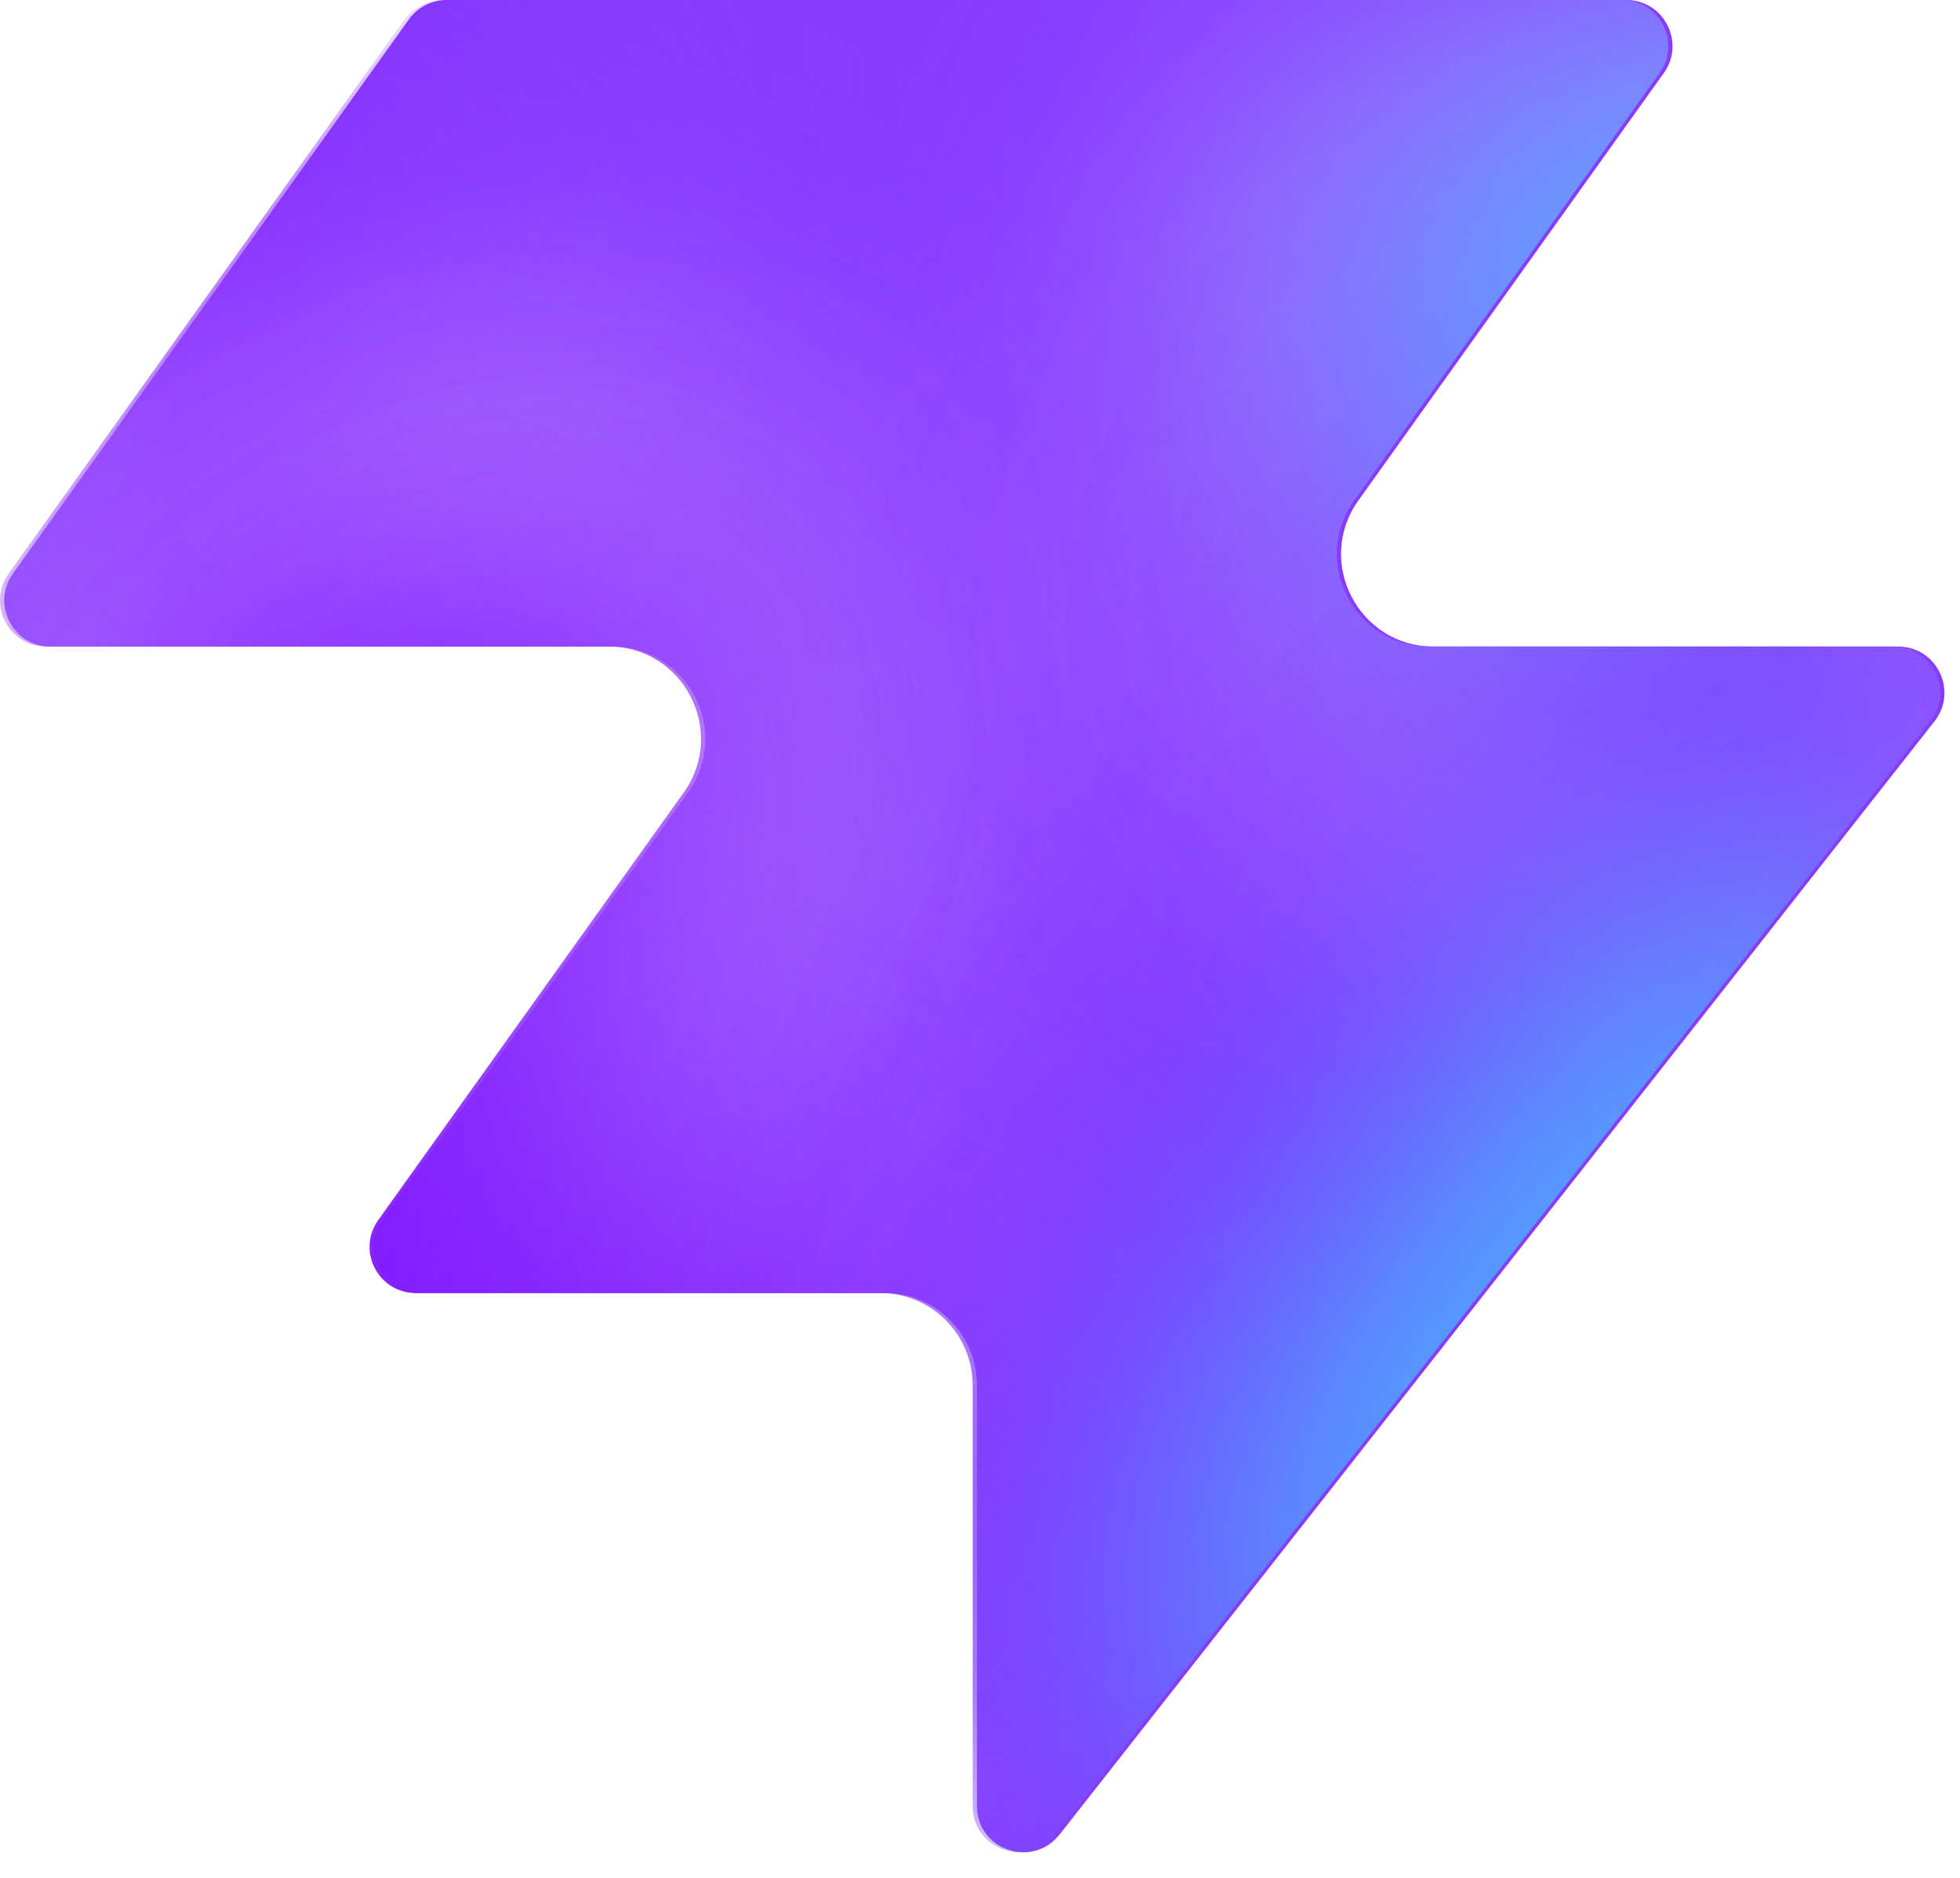
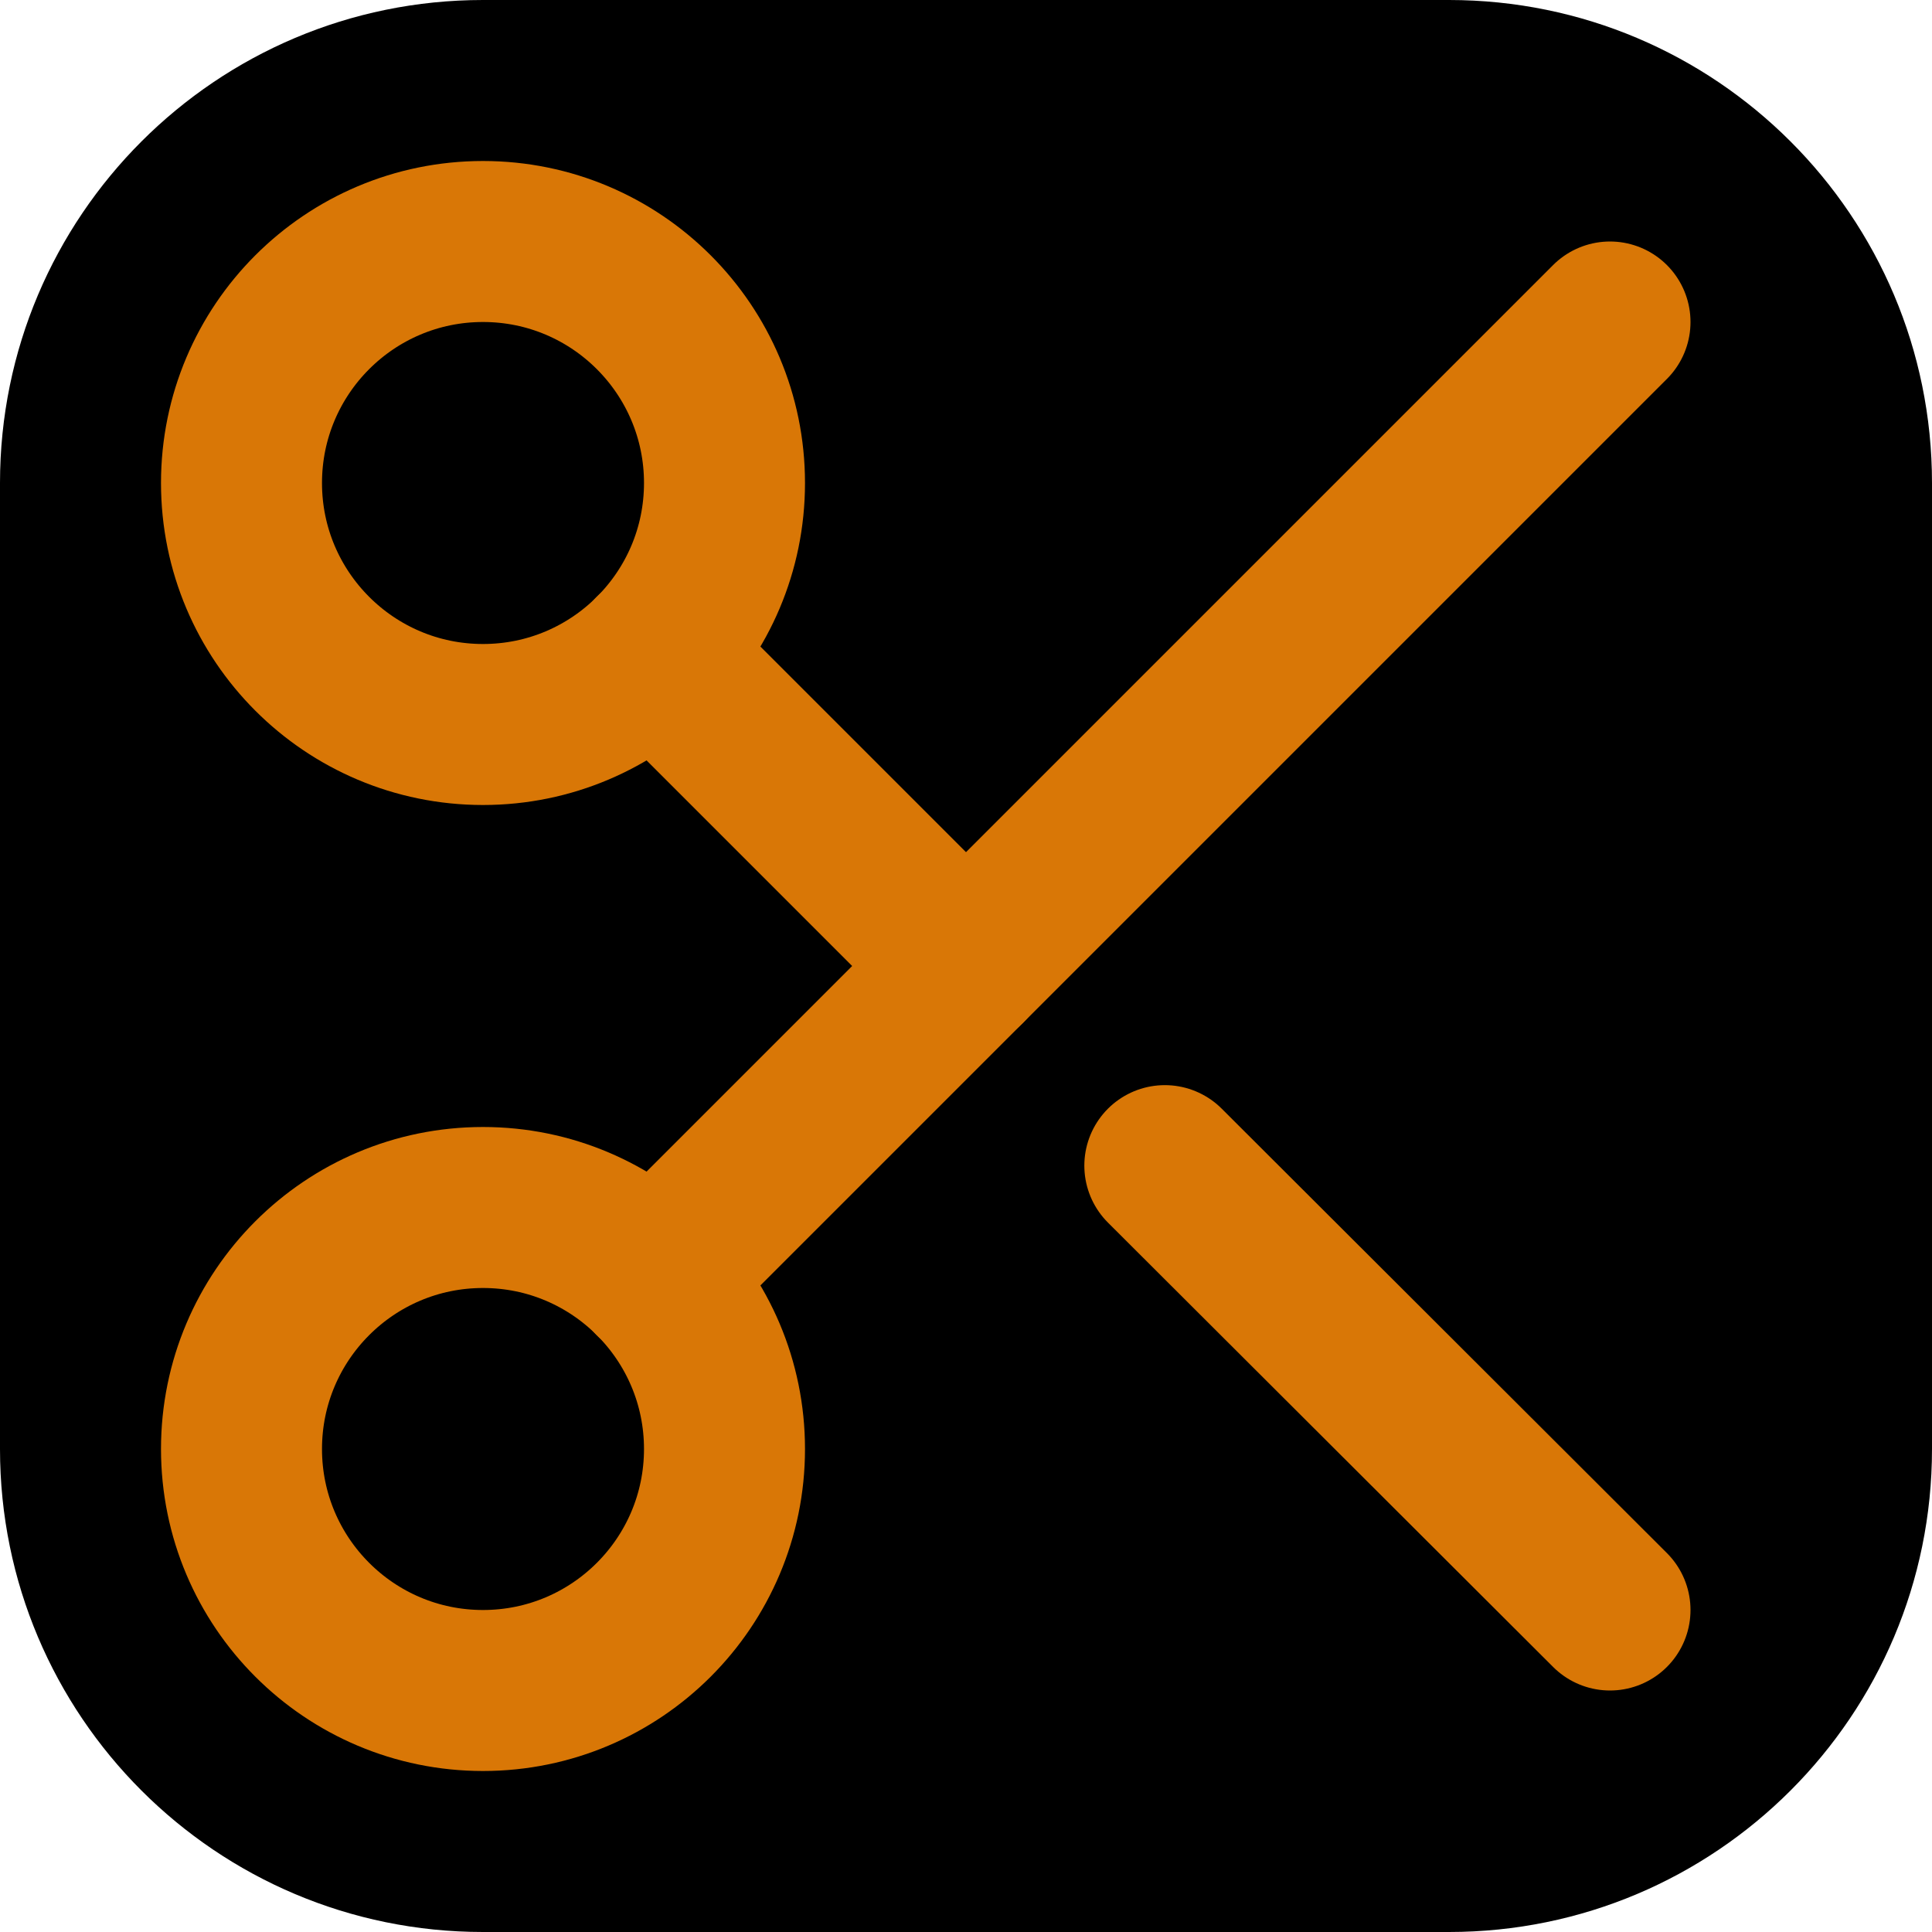
- <svg xmlns="http://www.w3.org/2000/svg" width="48" height="46" fill="none" viewBox="0 0 48 46">
-   <path fill="#863bff" d="M25.946 44.938c-.664.845-2.021.375-2.021-.698V33.937a2.26 2.26 0 0 0-2.262-2.262H10.287c-.92 0-1.456-1.04-.92-1.788l7.48-10.471c1.07-1.497 0-3.578-1.842-3.578H1.237c-.92 0-1.456-1.04-.92-1.788L10.013.474c.214-.297.556-.474.92-.474h28.894c.92 0 1.456 1.04.92 1.788l-7.48 10.471c-1.07 1.498 0 3.579 1.842 3.579h11.377c.943 0 1.473 1.088.89 1.83L25.947 44.94z" style="fill:#863bff;fill:color(display-p3 .525 .23 1);fill-opacity:1" />
-   <mask id="a" width="48" height="46" x="0" y="0" maskUnits="userSpaceOnUse" style="mask-type:alpha">
-     <path fill="#000" d="M25.842 44.938c-.664.844-2.021.375-2.021-.698V33.937a2.26 2.26 0 0 0-2.262-2.262H10.183c-.92 0-1.456-1.04-.92-1.788l7.48-10.471c1.07-1.498 0-3.579-1.842-3.579H1.133c-.92 0-1.456-1.04-.92-1.787L9.91.473c.214-.297.556-.474.92-.474h28.894c.92 0 1.456 1.04.92 1.788l-7.48 10.471c-1.07 1.498 0 3.578 1.842 3.578h11.377c.943 0 1.473 1.088.89 1.832L25.843 44.94z" style="fill:#000;fill-opacity:1" />
-   </mask>
-   <g mask="url(#a)">
-     <g filter="url(#b)">
-       <ellipse cx="5.508" cy="14.704" fill="#ede6ff" rx="5.508" ry="14.704" style="fill:#ede6ff;fill:color(display-p3 .927 .903 1);fill-opacity:1" transform="matrix(.00324 1 1 -.00324 -4.47 31.516)" />
-     </g>
-     <g filter="url(#c)">
-       <ellipse cx="10.399" cy="29.851" fill="#ede6ff" rx="10.399" ry="29.851" style="fill:#ede6ff;fill:color(display-p3 .927 .903 1);fill-opacity:1" transform="matrix(.00324 1 1 -.00324 -39.328 7.883)" />
-     </g>
-     <g filter="url(#d)">
-       <ellipse cx="5.508" cy="30.487" fill="#7e14ff" rx="5.508" ry="30.487" style="fill:#7e14ff;fill:color(display-p3 .492 .077 1);fill-opacity:1" transform="rotate(89.814 -25.913 -14.639)scale(1 -1)" />
-     </g>
-     <g filter="url(#e)">
-       <ellipse cx="5.508" cy="30.599" fill="#7e14ff" rx="5.508" ry="30.599" style="fill:#7e14ff;fill:color(display-p3 .492 .077 1);fill-opacity:1" transform="rotate(89.814 -32.644 -3.334)scale(1 -1)" />
-     </g>
-     <g filter="url(#f)">
-       <ellipse cx="5.508" cy="30.599" fill="#7e14ff" rx="5.508" ry="30.599" style="fill:#7e14ff;fill:color(display-p3 .492 .077 1);fill-opacity:1" transform="matrix(.00324 1 1 -.00324 -34.34 30.47)" />
-     </g>
-     <g filter="url(#g)">
-       <ellipse cx="14.072" cy="22.078" fill="#ede6ff" rx="14.072" ry="22.078" style="fill:#ede6ff;fill:color(display-p3 .927 .903 1);fill-opacity:1" transform="rotate(93.35 24.506 48.493)scale(-1 1)" />
-     </g>
-     <g filter="url(#h)">
-       <ellipse cx="3.47" cy="21.501" fill="#7e14ff" rx="3.47" ry="21.501" style="fill:#7e14ff;fill:color(display-p3 .492 .077 1);fill-opacity:1" transform="rotate(89.009 28.708 47.59)scale(-1 1)" />
-     </g>
-     <g filter="url(#i)">
-       <ellipse cx="3.47" cy="21.501" fill="#7e14ff" rx="3.47" ry="21.501" style="fill:#7e14ff;fill:color(display-p3 .492 .077 1);fill-opacity:1" transform="rotate(89.009 28.708 47.59)scale(-1 1)" />
-     </g>
-     <g filter="url(#j)">
-       <ellipse cx=".387" cy="8.972" fill="#7e14ff" rx="4.407" ry="29.108" style="fill:#7e14ff;fill:color(display-p3 .492 .077 1);fill-opacity:1" transform="rotate(39.51 .387 8.972)" />
-     </g>
-     <g filter="url(#k)">
-       <ellipse cx="47.523" cy="-6.092" fill="#7e14ff" rx="4.407" ry="29.108" style="fill:#7e14ff;fill:color(display-p3 .492 .077 1);fill-opacity:1" transform="rotate(37.892 47.523 -6.092)" />
-     </g>
-     <g filter="url(#l)">
-       <ellipse cx="41.412" cy="6.333" fill="#47bfff" rx="5.971" ry="9.665" style="fill:#47bfff;fill:color(display-p3 .28 .748 1);fill-opacity:1" transform="rotate(37.892 41.412 6.333)" />
-     </g>
-     <g filter="url(#m)">
-       <ellipse cx="-1.879" cy="38.332" fill="#7e14ff" rx="4.407" ry="29.108" style="fill:#7e14ff;fill:color(display-p3 .492 .077 1);fill-opacity:1" transform="rotate(37.892 -1.88 38.332)" />
-     </g>
-     <g filter="url(#n)">
-       <ellipse cx="-1.879" cy="38.332" fill="#7e14ff" rx="4.407" ry="29.108" style="fill:#7e14ff;fill:color(display-p3 .492 .077 1);fill-opacity:1" transform="rotate(37.892 -1.88 38.332)" />
-     </g>
-     <g filter="url(#o)">
-       <ellipse cx="35.651" cy="29.907" fill="#7e14ff" rx="4.407" ry="29.108" style="fill:#7e14ff;fill:color(display-p3 .492 .077 1);fill-opacity:1" transform="rotate(37.892 35.651 29.907)" />
-     </g>
-     <g filter="url(#p)">
-       <ellipse cx="38.418" cy="32.4" fill="#47bfff" rx="5.971" ry="15.297" style="fill:#47bfff;fill:color(display-p3 .28 .748 1);fill-opacity:1" transform="rotate(37.892 38.418 32.4)" />
-     </g>
+ <svg xmlns="http://www.w3.org/2000/svg" viewBox="0 0 24 24">
+   <rect width="24" height="24" rx="6" fill="#000000" />
+   <g stroke="#d97706" stroke-width="2" stroke-linecap="round" stroke-linejoin="round" fill="none">
+     <circle cx="6" cy="6" r="3" />
+     <circle cx="6" cy="18" r="3" />
+     <line x1="20" y1="4" x2="8.12" y2="15.88" />
+     <line x1="14.47" y1="14.48" x2="20" y2="20" />
+     <line x1="8.12" y1="8.12" x2="12" y2="12" />
  </g>
-   <defs>
-     <filter id="b" width="60.045" height="41.654" x="-19.77" y="16.149" color-interpolation-filters="sRGB" filterUnits="userSpaceOnUse">
-       <feFlood flood-opacity="0" result="BackgroundImageFix" />
-       <feBlend in="SourceGraphic" in2="BackgroundImageFix" result="shape" />
-       <feGaussianBlur result="effect1_foregroundBlur_2002_17158" stdDeviation="7.659" />
-     </filter>
-     <filter id="c" width="90.34" height="51.437" x="-54.613" y="-7.533" color-interpolation-filters="sRGB" filterUnits="userSpaceOnUse">
-       <feFlood flood-opacity="0" result="BackgroundImageFix" />
-       <feBlend in="SourceGraphic" in2="BackgroundImageFix" result="shape" />
-       <feGaussianBlur result="effect1_foregroundBlur_2002_17158" stdDeviation="7.659" />
-     </filter>
-     <filter id="d" width="79.355" height="29.4" x="-49.64" y="2.03" color-interpolation-filters="sRGB" filterUnits="userSpaceOnUse">
-       <feFlood flood-opacity="0" result="BackgroundImageFix" />
-       <feBlend in="SourceGraphic" in2="BackgroundImageFix" result="shape" />
-       <feGaussianBlur result="effect1_foregroundBlur_2002_17158" stdDeviation="4.596" />
-     </filter>
-     <filter id="e" width="79.579" height="29.4" x="-45.045" y="20.029" color-interpolation-filters="sRGB" filterUnits="userSpaceOnUse">
-       <feFlood flood-opacity="0" result="BackgroundImageFix" />
-       <feBlend in="SourceGraphic" in2="BackgroundImageFix" result="shape" />
-       <feGaussianBlur result="effect1_foregroundBlur_2002_17158" stdDeviation="4.596" />
-     </filter>
-     <filter id="f" width="79.579" height="29.4" x="-43.513" y="21.178" color-interpolation-filters="sRGB" filterUnits="userSpaceOnUse">
-       <feFlood flood-opacity="0" result="BackgroundImageFix" />
-       <feBlend in="SourceGraphic" in2="BackgroundImageFix" result="shape" />
-       <feGaussianBlur result="effect1_foregroundBlur_2002_17158" stdDeviation="4.596" />
-     </filter>
-     <filter id="g" width="74.749" height="58.852" x="15.756" y="-17.901" color-interpolation-filters="sRGB" filterUnits="userSpaceOnUse">
-       <feFlood flood-opacity="0" result="BackgroundImageFix" />
-       <feBlend in="SourceGraphic" in2="BackgroundImageFix" result="shape" />
-       <feGaussianBlur result="effect1_foregroundBlur_2002_17158" stdDeviation="7.659" />
-     </filter>
-     <filter id="h" width="61.377" height="25.362" x="23.548" y="2.284" color-interpolation-filters="sRGB" filterUnits="userSpaceOnUse">
-       <feFlood flood-opacity="0" result="BackgroundImageFix" />
-       <feBlend in="SourceGraphic" in2="BackgroundImageFix" result="shape" />
-       <feGaussianBlur result="effect1_foregroundBlur_2002_17158" stdDeviation="4.596" />
-     </filter>
-     <filter id="i" width="61.377" height="25.362" x="23.548" y="2.284" color-interpolation-filters="sRGB" filterUnits="userSpaceOnUse">
-       <feFlood flood-opacity="0" result="BackgroundImageFix" />
-       <feBlend in="SourceGraphic" in2="BackgroundImageFix" result="shape" />
-       <feGaussianBlur result="effect1_foregroundBlur_2002_17158" stdDeviation="4.596" />
-     </filter>
-     <filter id="j" width="56.045" height="63.649" x="-27.636" y="-22.853" color-interpolation-filters="sRGB" filterUnits="userSpaceOnUse">
-       <feFlood flood-opacity="0" result="BackgroundImageFix" />
-       <feBlend in="SourceGraphic" in2="BackgroundImageFix" result="shape" />
-       <feGaussianBlur result="effect1_foregroundBlur_2002_17158" stdDeviation="4.596" />
-     </filter>
-     <filter id="k" width="54.814" height="64.646" x="20.116" y="-38.415" color-interpolation-filters="sRGB" filterUnits="userSpaceOnUse">
-       <feFlood flood-opacity="0" result="BackgroundImageFix" />
-       <feBlend in="SourceGraphic" in2="BackgroundImageFix" result="shape" />
-       <feGaussianBlur result="effect1_foregroundBlur_2002_17158" stdDeviation="4.596" />
-     </filter>
-     <filter id="l" width="33.541" height="35.313" x="24.641" y="-11.323" color-interpolation-filters="sRGB" filterUnits="userSpaceOnUse">
-       <feFlood flood-opacity="0" result="BackgroundImageFix" />
-       <feBlend in="SourceGraphic" in2="BackgroundImageFix" result="shape" />
-       <feGaussianBlur result="effect1_foregroundBlur_2002_17158" stdDeviation="4.596" />
-     </filter>
-     <filter id="m" width="54.814" height="64.646" x="-29.286" y="6.009" color-interpolation-filters="sRGB" filterUnits="userSpaceOnUse">
-       <feFlood flood-opacity="0" result="BackgroundImageFix" />
-       <feBlend in="SourceGraphic" in2="BackgroundImageFix" result="shape" />
-       <feGaussianBlur result="effect1_foregroundBlur_2002_17158" stdDeviation="4.596" />
-     </filter>
-     <filter id="n" width="54.814" height="64.646" x="-29.286" y="6.009" color-interpolation-filters="sRGB" filterUnits="userSpaceOnUse">
-       <feFlood flood-opacity="0" result="BackgroundImageFix" />
-       <feBlend in="SourceGraphic" in2="BackgroundImageFix" result="shape" />
-       <feGaussianBlur result="effect1_foregroundBlur_2002_17158" stdDeviation="4.596" />
-     </filter>
-     <filter id="o" width="54.814" height="64.646" x="8.244" y="-2.416" color-interpolation-filters="sRGB" filterUnits="userSpaceOnUse">
-       <feFlood flood-opacity="0" result="BackgroundImageFix" />
-       <feBlend in="SourceGraphic" in2="BackgroundImageFix" result="shape" />
-       <feGaussianBlur result="effect1_foregroundBlur_2002_17158" stdDeviation="4.596" />
-     </filter>
-     <filter id="p" width="39.409" height="43.623" x="18.713" y="10.588" color-interpolation-filters="sRGB" filterUnits="userSpaceOnUse">
-       <feFlood flood-opacity="0" result="BackgroundImageFix" />
-       <feBlend in="SourceGraphic" in2="BackgroundImageFix" result="shape" />
-       <feGaussianBlur result="effect1_foregroundBlur_2002_17158" stdDeviation="4.596" />
-     </filter>
-   </defs>
</svg>
